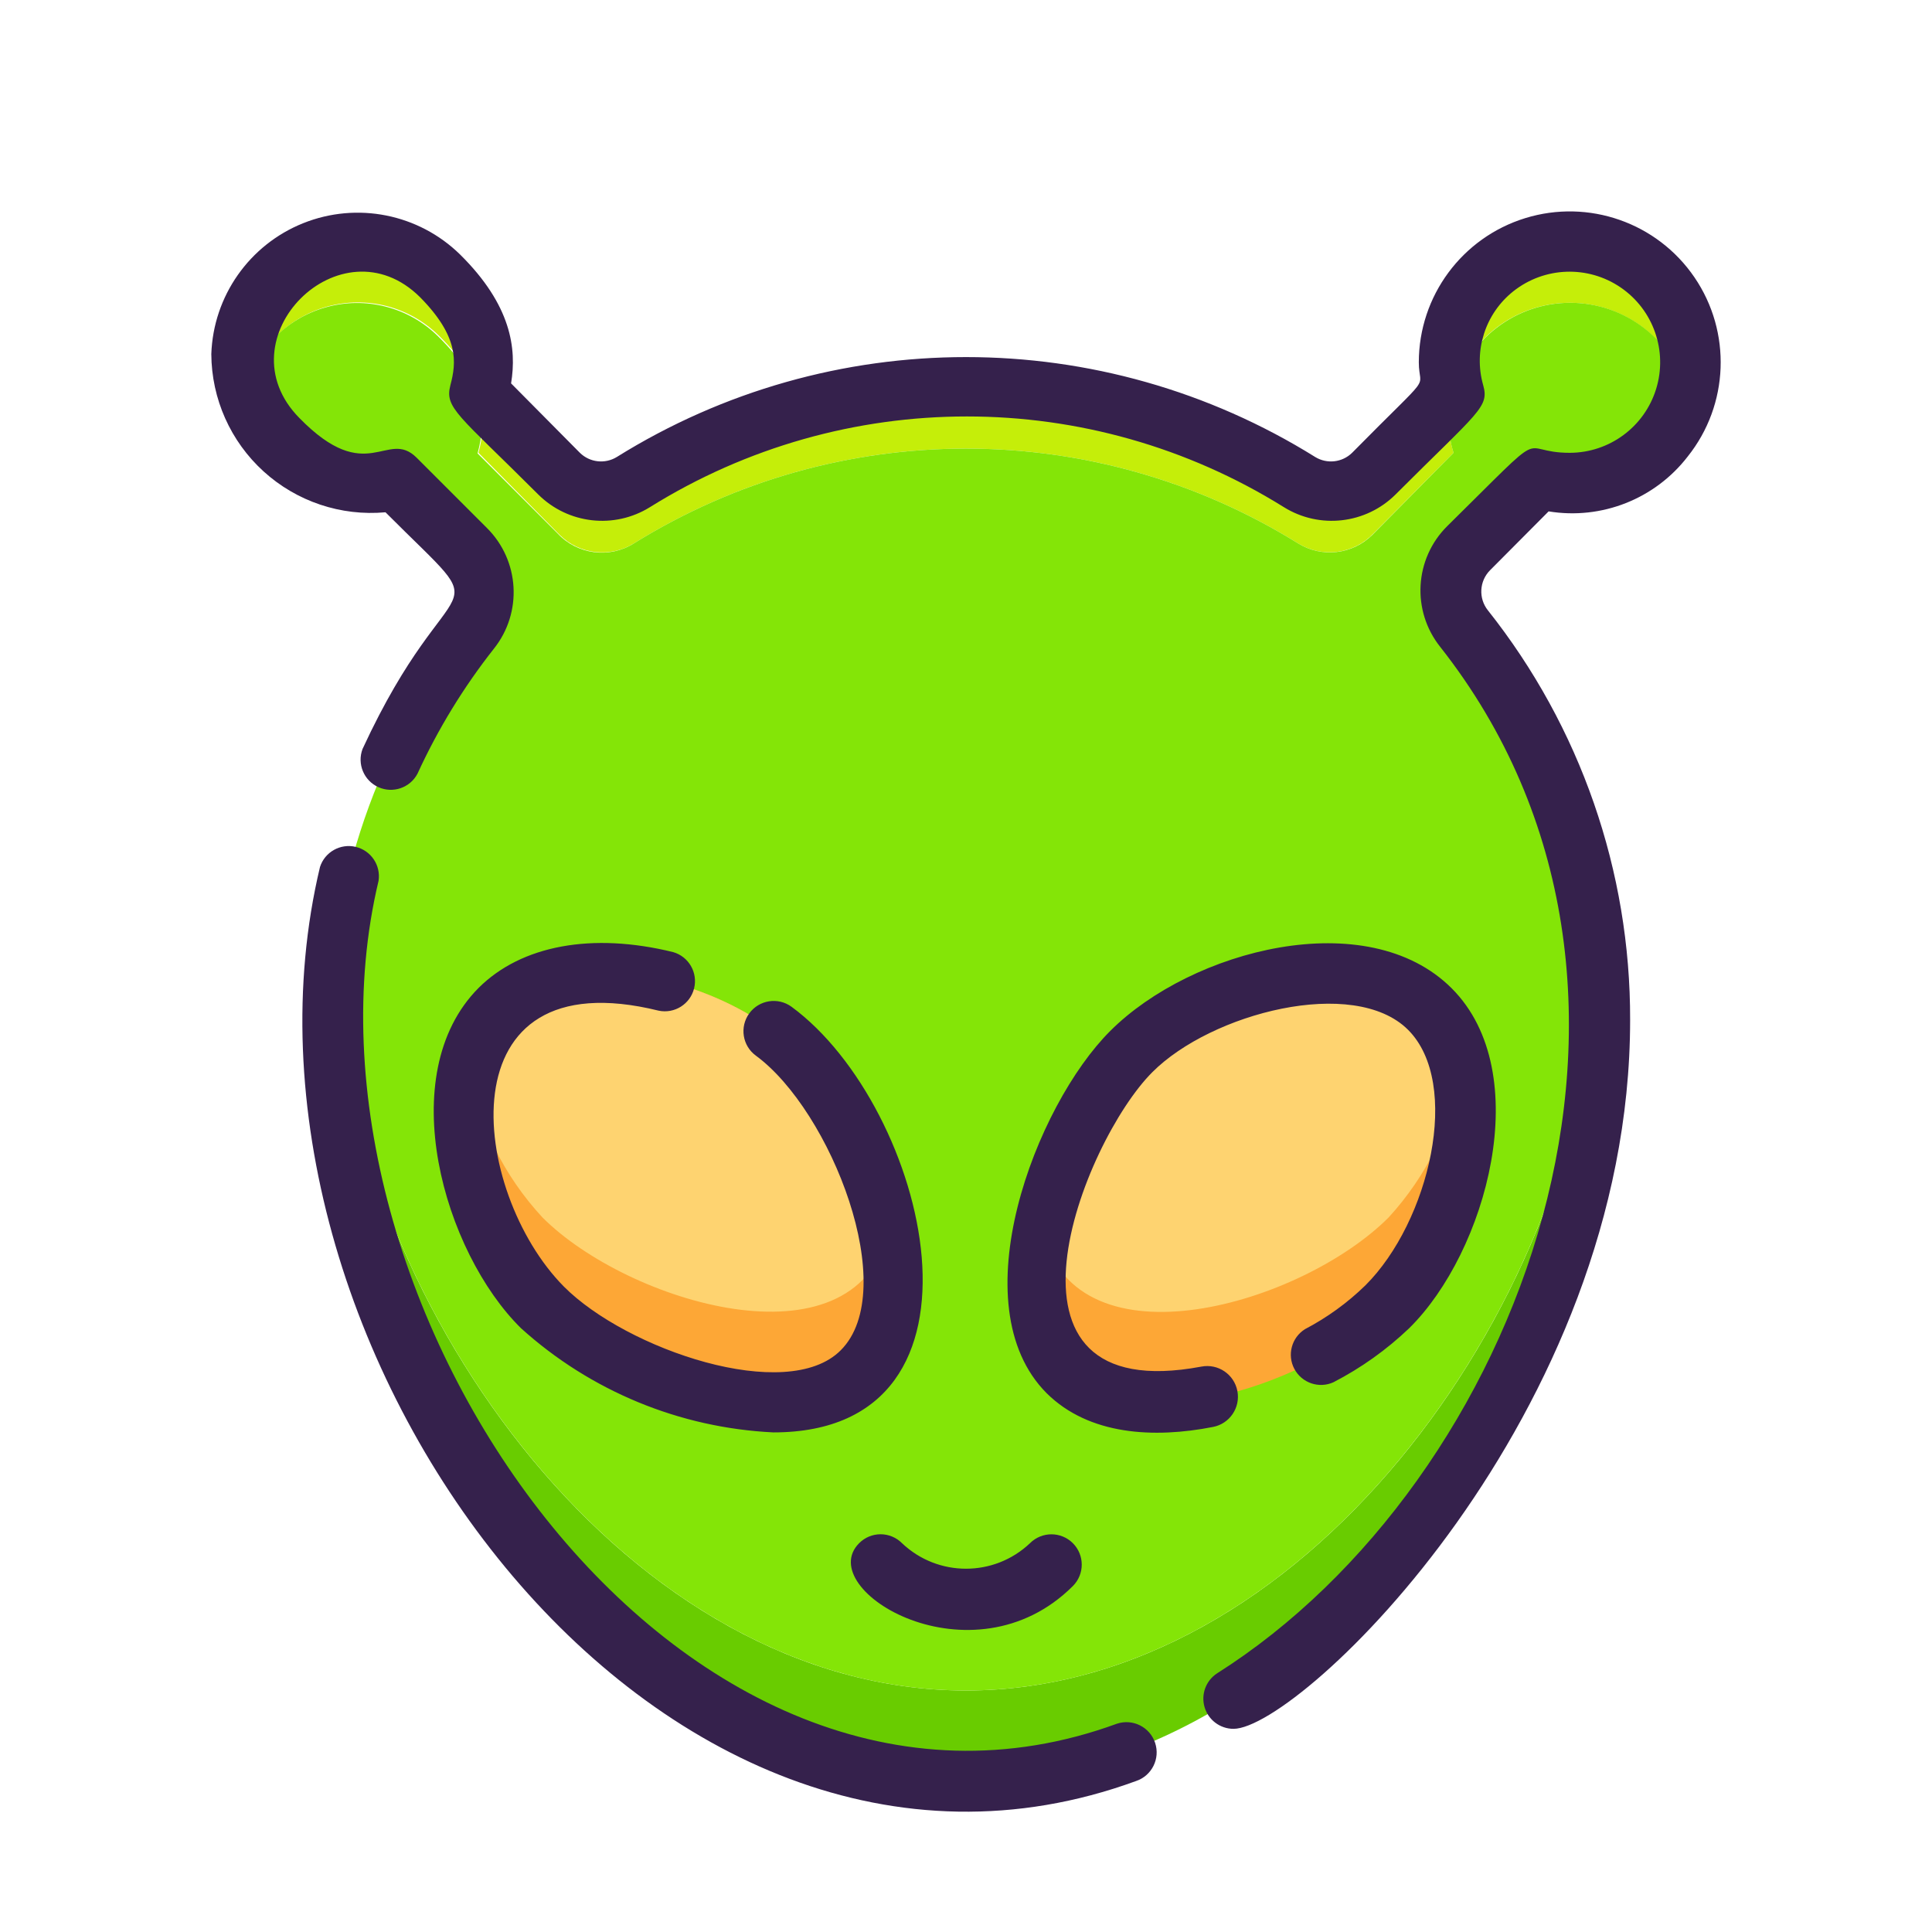
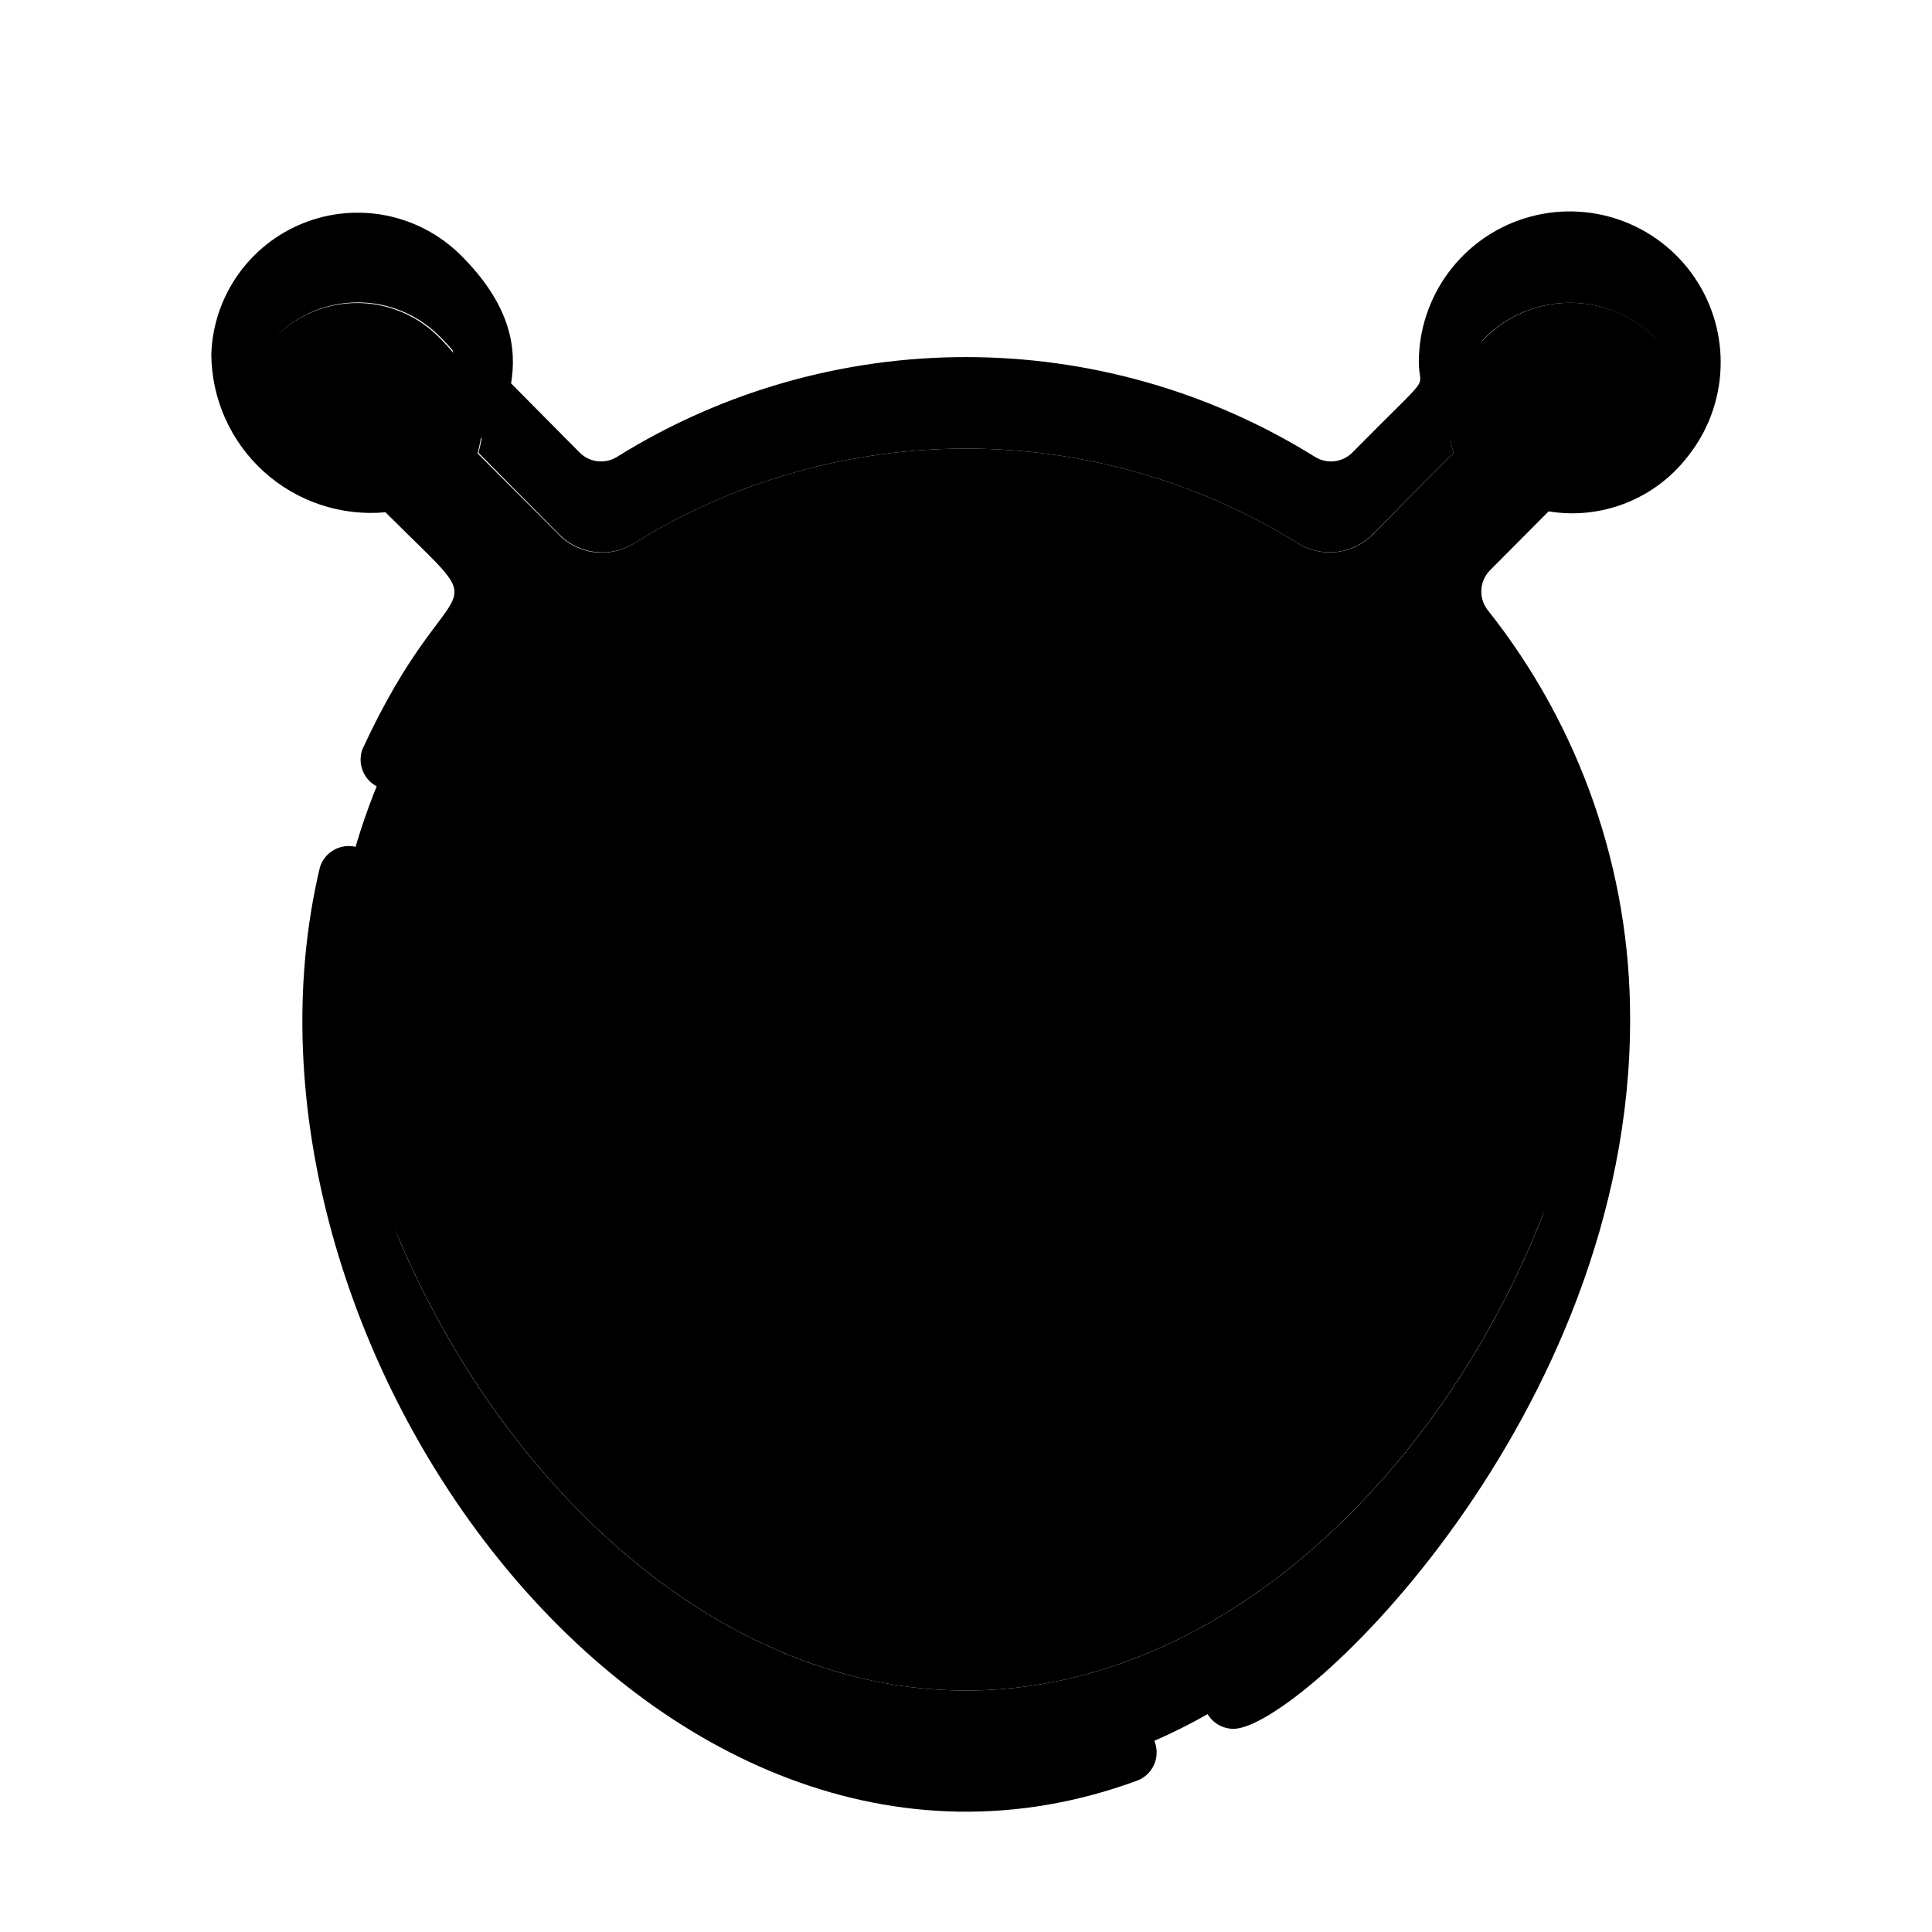
<svg xmlns="http://www.w3.org/2000/svg" t="1584090405920" class="icon" viewBox="0 0 1024 1024" version="1.1" p-id="1318" width="200" height="200">
  <defs>
    <style type="text/css" />
  </defs>
-   <path d="M512 944c-194.56 0-350.08-240-335.04-427.52C188.96 696.48 334.24 896 512 896s323.04-199.52 335.04-379.52C862.08 704 706.4 944 512 944z" fill="#69CC00" p-id="1319" />
-   <path d="M770.4 240l-42.4 42.72A32 32 0 0 1 688 288a333.44 333.44 0 0 0-352 0 32 32 0 0 1-39.36-4.48L253.6 240c4.64-17.44 4.8-36.8-20.96-62.08a61.12 61.12 0 0 0-102.24 28.64c-16-54.72 54.88-108 102.24-60.64 25.76 25.28 25.6 44.64 20.96 62.08l42.4 42.4A32 32 0 0 0 336 256a333.44 333.44 0 0 1 352 0 32 32 0 0 0 39.36-4.48l41.92-41.92a58.56 58.56 0 0 0 1.12 30.4zM893.92 208a64 64 0 0 0-123.68 0c-21.92-75.52 92.64-113.12 121.12-39.52a64 64 0 0 1 2.56 39.52z" fill="#C5EE09" p-id="1320" />
-   <path d="M778.4 290.88a32 32 0 0 0-2.4 42.56c52.32 66.24 75.2 151.52 69.6 199.04C826.4 708 684.48 896 512 896S197.6 708 178.4 532.48c-5.6-46.88 16-131.84 69.6-199.04a32 32 0 0 0-2.4-42.56L208 253.6c-17.44 4.64-36.8 4.8-62.08-20.96a62.08 62.08 0 0 1-16-25.76 61.12 61.12 0 0 1 102.24-28.64c25.76 25.28 25.6 44.64 20.96 62.08l42.4 42.4A32 32 0 0 0 336 288a333.44 333.44 0 0 1 352 0 32 32 0 0 0 39.36-4.48L770.4 240a53.12 53.12 0 0 1 0-32 64 64 0 0 1 123.68 0A64 64 0 0 1 832 256c-23.68 0-4.48-14.24-53.6 34.88z" fill="#84E507" p-id="1321" />
-   <path d="M456.96 727.04c-37.44 37.44-132 3.68-169.44-33.76a151.84 151.84 0 0 1-39.2-126.72c16.96-75.84 128-56.16 174.72-8.96 37.12 37.12 71.52 131.84 33.92 169.44zM736 693.28c-54.4 54.4-208 92.8-183.2-39.68a199.84 199.84 0 0 1 48-96c37.44-37.44 120.8-60 158.24-22.56S773.12 656 736 693.28z" fill="#FDA736" p-id="1322" />
-   <path d="M470.72 653.76c-18.72 72.64-137.92 36.8-183.2-8.48a156.32 156.32 0 0 1-39.2-78.72c16.96-75.84 128-56.16 174.72-8.96a202.08 202.08 0 0 1 47.68 96.16zM774.72 566.56A156.32 156.32 0 0 1 736 645.28c-46.24 46.24-164.48 80.8-183.2 8.32a199.84 199.84 0 0 1 48-96c46.4-47.36 156.96-67.04 173.92 8.96z" fill="#FED370" p-id="1323" />
-   <path d="M169.6 459.52a16 16 0 0 1 31.04 7.36C147.84 688 359.68 998.56 592 913.6a16 16 0 0 1 10.08 30.4C347.2 1037.12 109.76 710.24 169.6 459.52zM653.76 916.32a16 16 0 0 1-8.64-29.44c160-101.28 260.64-363.2 118.24-544a48 48 0 0 1 3.68-64C823.68 223.04 802.88 240 832 240a48 48 0 1 0-29.92-85.6 47.04 47.04 0 0 0-16 49.6c3.36 11.84-2.08 13.76-46.4 58.08a48 48 0 0 1-59.2 6.72 317.6 317.6 0 0 0-336 0 48 48 0 0 1-59.2-6.72c-42.24-42.24-49.76-45.76-46.56-57.92s4.64-25.6-16-46.56c-41.92-41.76-105.6 21.92-64 64 36 36.8 46.4 5.44 62.08 20.96l37.28 37.28a48 48 0 0 1 3.68 64 326.88 326.88 0 0 0-40.48 66.24 16 16 0 0 1-29.12-13.12c48-103.84 74.56-62.88 12.16-125.44A84.64 84.64 0 0 1 112 187.68a77.6 77.6 0 0 1 131.84-52.8c27.2 26.88 30.08 49.92 27.04 68.32l36.48 36.8a16 16 0 0 0 19.52 2.24 349.92 349.92 0 0 1 370.24 0 16 16 0 0 0 19.52-2.24c44.48-45.12 35.36-32 35.36-48a80 80 0 1 1 142.56 49.92 77.28 77.28 0 0 1-73.76 29.12l-31.04 31.2a16 16 0 0 0-1.12 21.28A347.68 347.68 0 0 1 864 540.64c0 209.6-175.04 375.68-210.24 375.68z" fill="#35214C" p-id="1324" />
-   <path d="M409.92 759.2A214.88 214.88 0 0 1 276.16 704c-40.96-40.32-68.16-134.4-22.56-180.32 22.72-22.72 60.32-29.6 103.2-19.04a16 16 0 0 1-7.68 31.04c-114.72-28.32-100 96-50.24 146.24 33.12 33.28 118.24 62.4 146.72 33.76 32-32-5.12-126.88-44.96-156.16a16 16 0 0 1 18.88-25.92c72.16 52.96 115.04 225.6-9.6 225.6zM554.72 738.4c-46.4-46.56-5.92-152.48 33.76-192 43.04-43.04 136.16-67.36 180.96-22.56s18.4 139.84-22.56 180.16a173.44 173.44 0 0 1-40.16 28.64 16 16 0 0 1-15.04-28.16 136.8 136.8 0 0 0 32-23.2c33.92-33.76 51.2-107.04 22.56-135.52s-104.32-8.8-135.52 22.56c-36.8 36.8-92.96 178.4 26.08 156a16 16 0 0 1 6.08 32c-31.04 6.08-65.6 4.48-88.16-17.92zM455.36 817.92a16 16 0 0 1 22.72 0 49.28 49.28 0 0 0 67.84 0 16 16 0 0 1 22.72 22.72c-53.28 53.12-137.92 2.08-113.28-22.72z" fill="#35214C" p-id="1325" />
+   <path d="M512 944c-194.56 0-350.08-240-335.04-427.52C188.96 696.48 334.24 896 512 896s323.04-199.52 335.04-379.52C862.08 704 706.4 944 512 944z" fill="" p-id="1319" />
+   <path d="M770.4 240l-42.4 42.72A32 32 0 0 1 688 288a333.44 333.44 0 0 0-352 0 32 32 0 0 1-39.36-4.48L253.6 240c4.64-17.44 4.8-36.8-20.96-62.08a61.12 61.12 0 0 0-102.24 28.64c-16-54.72 54.88-108 102.24-60.64 25.76 25.28 25.6 44.64 20.96 62.08l42.4 42.4A32 32 0 0 0 336 256a333.44 333.44 0 0 1 352 0 32 32 0 0 0 39.36-4.48l41.92-41.92a58.56 58.56 0 0 0 1.12 30.4zM893.92 208a64 64 0 0 0-123.68 0c-21.92-75.52 92.64-113.12 121.12-39.52a64 64 0 0 1 2.56 39.52z" fill="" p-id="1320" />
+   <path d="M778.4 290.88a32 32 0 0 0-2.4 42.56c52.32 66.24 75.2 151.52 69.6 199.04C826.4 708 684.48 896 512 896S197.6 708 178.4 532.48c-5.6-46.88 16-131.84 69.6-199.04a32 32 0 0 0-2.4-42.56L208 253.6c-17.44 4.64-36.8 4.8-62.08-20.96a62.08 62.08 0 0 1-16-25.76 61.12 61.12 0 0 1 102.24-28.64c25.76 25.28 25.6 44.64 20.96 62.08l42.4 42.4A32 32 0 0 0 336 288a333.44 333.44 0 0 1 352 0 32 32 0 0 0 39.36-4.48L770.4 240a53.12 53.12 0 0 1 0-32 64 64 0 0 1 123.68 0A64 64 0 0 1 832 256c-23.68 0-4.48-14.24-53.6 34.88z" fill="" p-id="1321" />
+   <path d="M456.96 727.04c-37.44 37.44-132 3.68-169.44-33.76a151.84 151.84 0 0 1-39.2-126.72c16.96-75.84 128-56.16 174.72-8.96 37.12 37.12 71.52 131.84 33.92 169.44zM736 693.28c-54.4 54.4-208 92.8-183.2-39.68a199.84 199.84 0 0 1 48-96c37.44-37.44 120.8-60 158.24-22.56S773.12 656 736 693.28z" fill="" p-id="1322" />
+   <path d="M470.72 653.76c-18.72 72.64-137.92 36.8-183.2-8.48a156.32 156.32 0 0 1-39.2-78.72c16.96-75.84 128-56.16 174.72-8.96a202.08 202.08 0 0 1 47.68 96.16zM774.72 566.56A156.32 156.32 0 0 1 736 645.28c-46.24 46.24-164.48 80.8-183.2 8.32a199.84 199.84 0 0 1 48-96c46.4-47.36 156.96-67.04 173.92 8.96z" fill="" p-id="1323" />
+   <path d="M169.6 459.52a16 16 0 0 1 31.04 7.36C147.84 688 359.68 998.56 592 913.6a16 16 0 0 1 10.08 30.4C347.2 1037.12 109.76 710.24 169.6 459.52zM653.76 916.32a16 16 0 0 1-8.64-29.44c160-101.28 260.64-363.2 118.24-544a48 48 0 0 1 3.68-64C823.68 223.04 802.88 240 832 240a48 48 0 1 0-29.92-85.6 47.04 47.04 0 0 0-16 49.6c3.36 11.84-2.08 13.76-46.4 58.08a48 48 0 0 1-59.2 6.72 317.6 317.6 0 0 0-336 0 48 48 0 0 1-59.2-6.72c-42.24-42.24-49.76-45.76-46.56-57.92s4.64-25.6-16-46.56c-41.92-41.76-105.6 21.92-64 64 36 36.8 46.4 5.44 62.08 20.96l37.28 37.28a48 48 0 0 1 3.68 64 326.88 326.88 0 0 0-40.48 66.24 16 16 0 0 1-29.12-13.12c48-103.84 74.56-62.88 12.16-125.44A84.64 84.64 0 0 1 112 187.68a77.6 77.6 0 0 1 131.84-52.8c27.2 26.88 30.08 49.92 27.04 68.32l36.48 36.8a16 16 0 0 0 19.52 2.24 349.92 349.92 0 0 1 370.24 0 16 16 0 0 0 19.52-2.24c44.48-45.12 35.36-32 35.36-48a80 80 0 1 1 142.56 49.92 77.28 77.28 0 0 1-73.76 29.12l-31.04 31.2a16 16 0 0 0-1.12 21.28A347.68 347.68 0 0 1 864 540.64c0 209.6-175.04 375.68-210.24 375.68z" fill="" p-id="1324" />
+   <path d="M409.92 759.2A214.88 214.88 0 0 1 276.16 704c-40.96-40.32-68.16-134.4-22.56-180.32 22.72-22.72 60.32-29.6 103.2-19.04a16 16 0 0 1-7.68 31.04c-114.72-28.32-100 96-50.24 146.24 33.12 33.28 118.24 62.4 146.72 33.76 32-32-5.12-126.88-44.96-156.16a16 16 0 0 1 18.88-25.92c72.16 52.96 115.04 225.6-9.6 225.6zM554.72 738.4c-46.4-46.56-5.92-152.48 33.76-192 43.04-43.04 136.16-67.36 180.96-22.56s18.4 139.84-22.56 180.16a173.44 173.44 0 0 1-40.16 28.64 16 16 0 0 1-15.04-28.16 136.8 136.8 0 0 0 32-23.2c33.92-33.76 51.2-107.04 22.56-135.52s-104.32-8.8-135.52 22.56c-36.8 36.8-92.96 178.4 26.08 156a16 16 0 0 1 6.08 32c-31.04 6.08-65.6 4.48-88.16-17.92zM455.36 817.92a16 16 0 0 1 22.72 0 49.28 49.28 0 0 0 67.84 0 16 16 0 0 1 22.72 22.72c-53.28 53.12-137.92 2.08-113.28-22.72z" fill="" p-id="1325" />
</svg>
